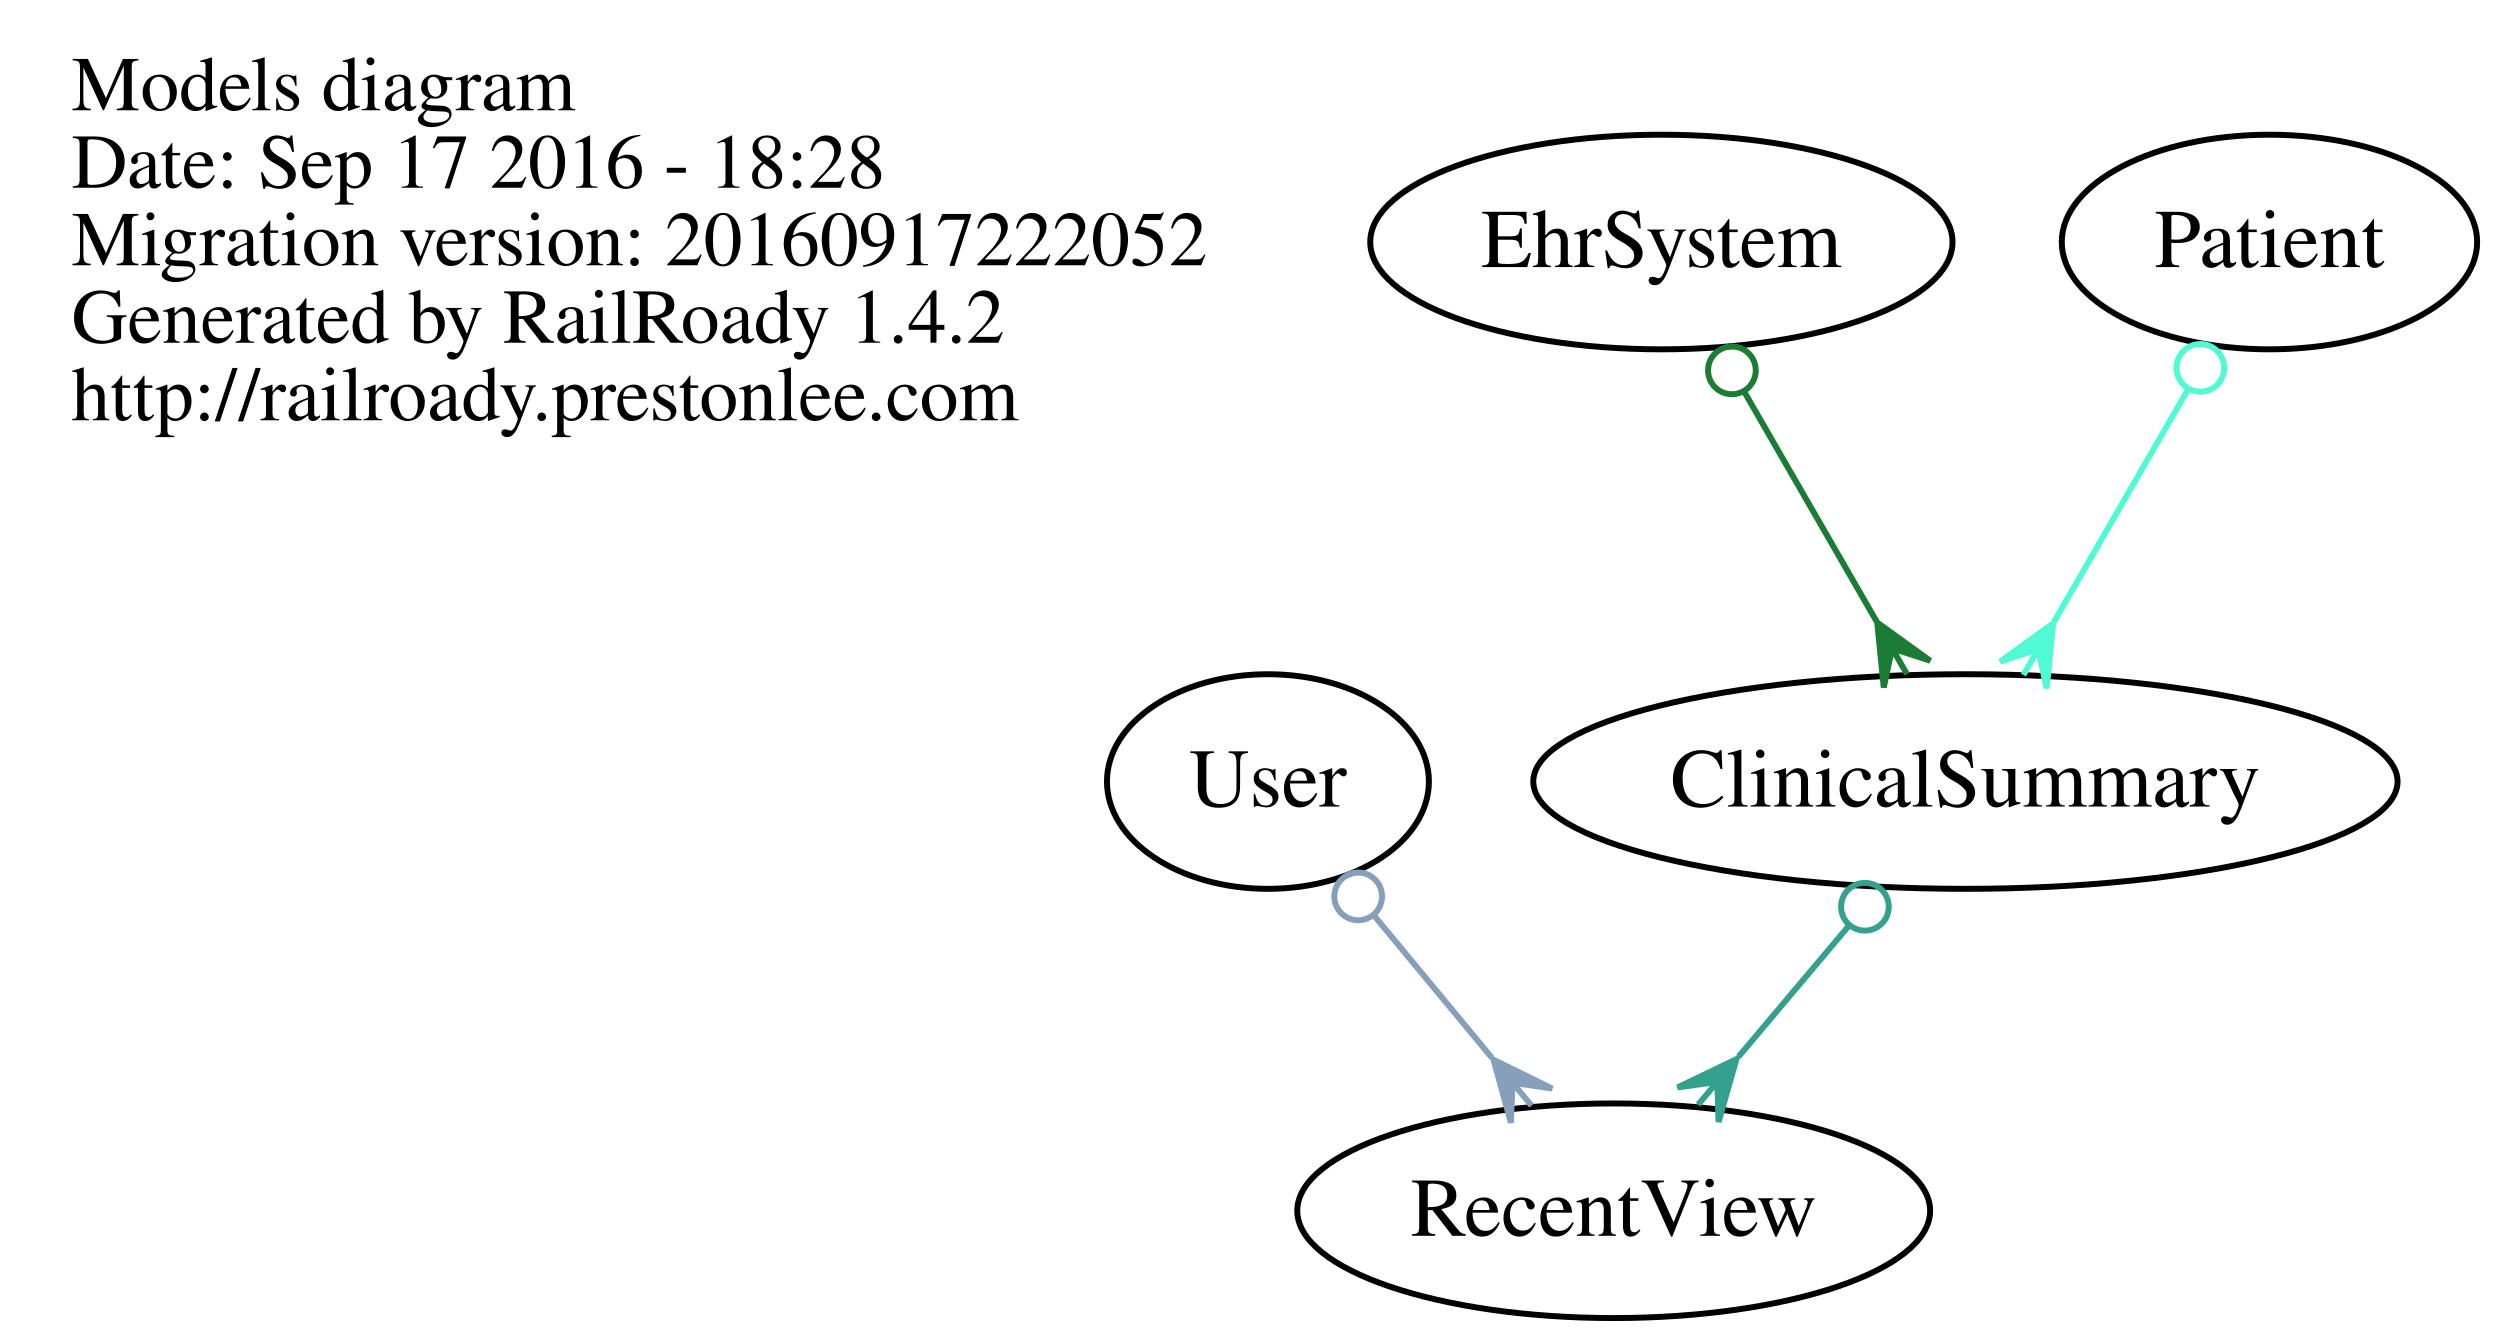
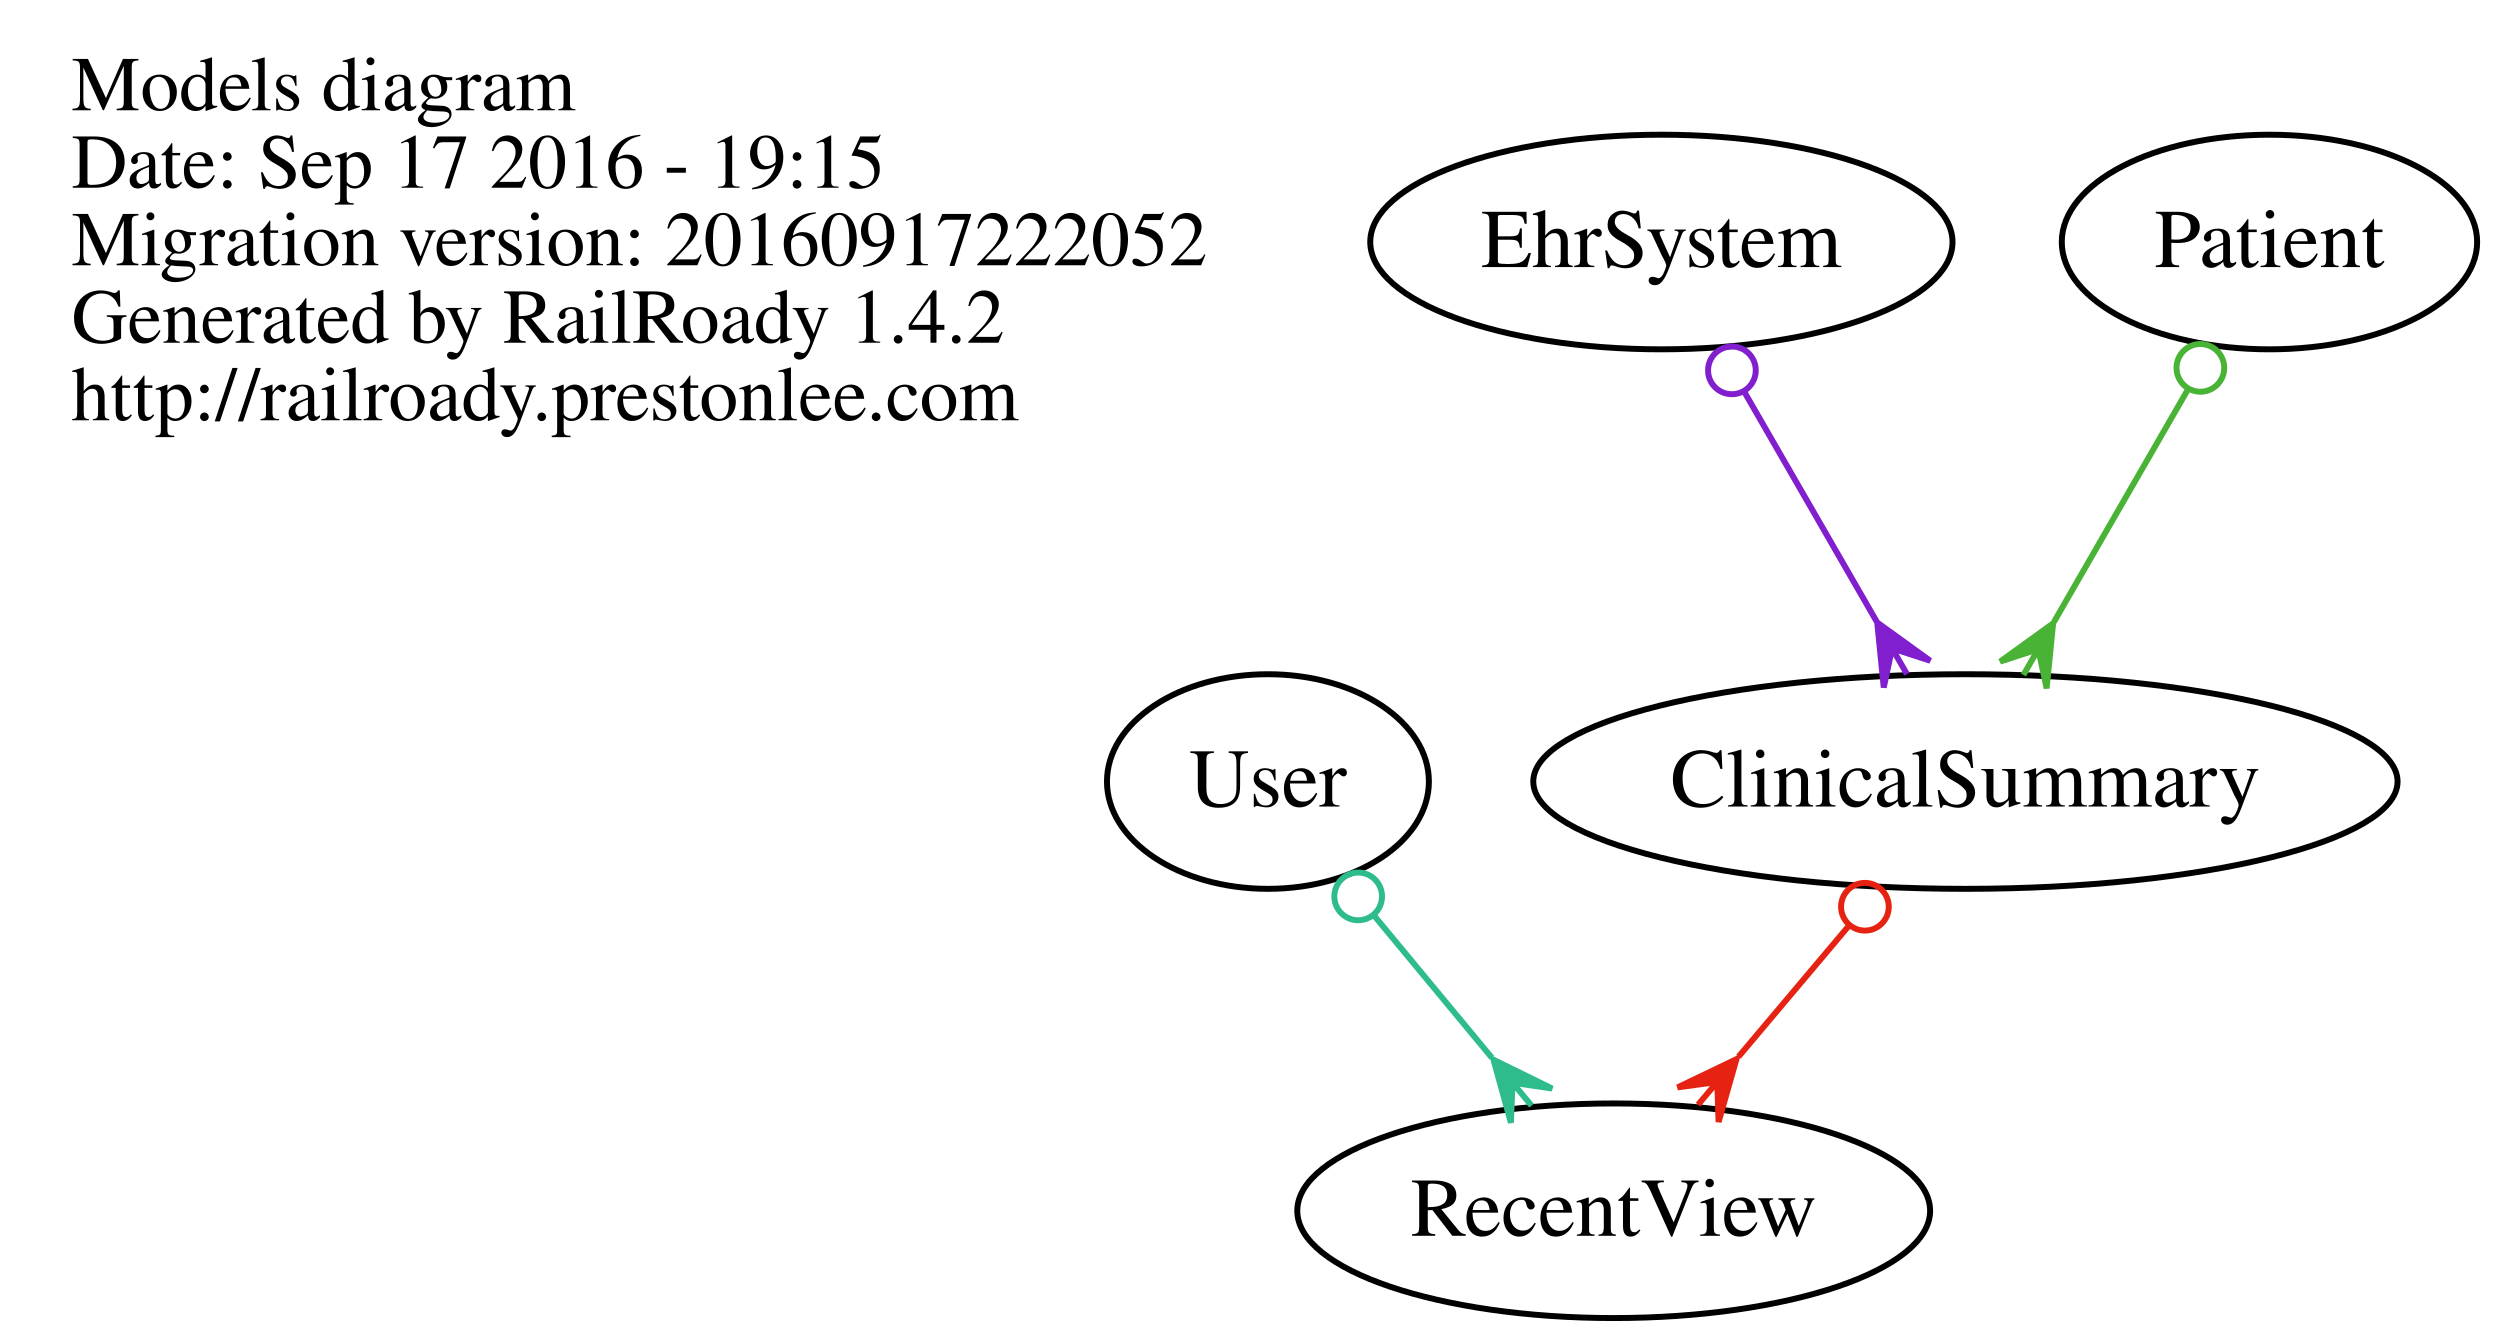
<svg xmlns="http://www.w3.org/2000/svg" width="419pt" height="225pt" viewBox="0.00 0.00 419.36 225.00">
  <g id="graph0" class="graph" transform="scale(1 1) rotate(0) translate(4 221)">
    <polygon fill="none" stroke="none" points="-4,4 -4,-221 415.356,-221 415.356,4 -4,4" />
    <g id="node1" class="node">
      <text text-anchor="start" x="8" y="-202.6" font-family="Times,serif" font-size="13.00">Models diagram</text>
-       <text text-anchor="start" x="8" y="-189.6" font-family="Times,serif" font-size="13.00">Date: Sep 17 2016 - 18:28</text>
+       <text text-anchor="start" x="8" y="-189.6" font-family="Times,serif" font-size="13.00">Date: Sep 17 2016 - 19:15</text>
      <text text-anchor="start" x="8" y="-176.6" font-family="Times,serif" font-size="13.00">Migration version: 20160917222052</text>
      <text text-anchor="start" x="8" y="-163.6" font-family="Times,serif" font-size="13.00">Generated by RailRoady 1.4.2</text>
      <text text-anchor="start" x="8" y="-150.6" font-family="Times,serif" font-size="13.00">http://railroady.prestonlee.com</text>
    </g>
    <g id="node2" class="node">
      <ellipse fill="none" stroke="black" cx="325.688" cy="-90" rx="72.489" ry="18" />
      <text text-anchor="middle" x="325.688" y="-85.8" font-family="Times,serif" font-size="14.00">ClinicalSummary</text>
    </g>
    <g id="node5" class="node">
      <ellipse fill="none" stroke="black" cx="266.688" cy="-18" rx="53.077" ry="18" />
      <text text-anchor="middle" x="266.688" y="-13.8" font-family="Times,serif" font-size="14.00">RecentView</text>
    </g>
    <g id="edge1" class="edge">
-       <path fill="none" stroke="#34a08e" d="M306.169,-65.843C300.22,-58.784 293.657,-50.997 287.618,-43.833" />
-       <ellipse fill="none" stroke="#34a08e" cx="308.828" cy="-68.996" rx="4" ry="4" />
-       <polygon fill="#34a08e" stroke="#34a08e" points="287.283,-43.435 284.279,-32.889 284.061,-39.612 280.838,-35.789 280.838,-35.789 280.838,-35.789 284.061,-39.612 277.398,-38.689 287.283,-43.435 287.283,-43.435" />
+       <path fill="none" stroke="#e62313" d="M306.169,-65.843C300.22,-58.784 293.657,-50.997 287.618,-43.833" />
+       <ellipse fill="none" stroke="#e62313" cx="308.828" cy="-68.996" rx="4" ry="4" />
+       <polygon fill="#e62313" stroke="#e62313" points="287.283,-43.435 284.279,-32.889 284.061,-39.612 280.838,-35.789 280.838,-35.789 280.838,-35.789 284.061,-39.612 277.398,-38.689 287.283,-43.435 287.283,-43.435" />
    </g>
    <g id="node3" class="node">
      <ellipse fill="none" stroke="black" cx="274.688" cy="-180.5" rx="48.836" ry="18" />
      <text text-anchor="middle" x="274.688" y="-176.3" font-family="Times,serif" font-size="14.00">EhrSystem</text>
    </g>
    <g id="edge2" class="edge">
-       <path fill="none" stroke="#1b7d35" d="M288.561,-155.426C295.454,-143.465 303.789,-129.001 310.814,-116.811" />
-       <ellipse fill="none" stroke="#1b7d35" cx="286.518" cy="-158.971" rx="4" ry="4" />
-       <polygon fill="#1b7d35" stroke="#1b7d35" points="310.892,-116.676 319.784,-110.258 313.388,-112.343 315.885,-108.011 315.885,-108.011 315.885,-108.011 313.388,-112.343 311.986,-105.764 310.892,-116.676 310.892,-116.676" />
+       <path fill="none" stroke="#811ece" d="M288.561,-155.426C295.454,-143.465 303.789,-129.001 310.814,-116.811" />
+       <ellipse fill="none" stroke="#811ece" cx="286.518" cy="-158.971" rx="4" ry="4" />
+       <polygon fill="#811ece" stroke="#811ece" points="310.892,-116.676 319.784,-110.258 313.388,-112.343 315.885,-108.011 315.885,-108.011 315.885,-108.011 313.388,-112.343 311.986,-105.764 310.892,-116.676 310.892,-116.676" />
    </g>
    <g id="node4" class="node">
      <ellipse fill="none" stroke="black" cx="376.688" cy="-180.5" rx="34.837" ry="18" />
      <text text-anchor="middle" x="376.688" y="-176.3" font-family="Times,serif" font-size="14.00">Patient</text>
    </g>
    <g id="edge3" class="edge">
-       <path fill="none" stroke="#50fad5" d="M363.033,-155.805C356.089,-143.756 347.639,-129.092 340.534,-116.763" />
-       <ellipse fill="none" stroke="#50fad5" cx="365.098" cy="-159.388" rx="4" ry="4" />
-       <polygon fill="#50fad5" stroke="#50fad5" points="340.404,-116.537 339.31,-105.626 337.907,-112.205 335.411,-107.872 335.411,-107.872 335.411,-107.872 337.907,-112.205 331.512,-110.119 340.404,-116.537 340.404,-116.537" />
+       <path fill="none" stroke="#49b336" d="M363.033,-155.805C356.089,-143.756 347.639,-129.092 340.534,-116.763" />
+       <ellipse fill="none" stroke="#49b336" cx="365.098" cy="-159.388" rx="4" ry="4" />
+       <polygon fill="#49b336" stroke="#49b336" points="340.404,-116.537 339.31,-105.626 337.907,-112.205 335.411,-107.872 335.411,-107.872 335.411,-107.872 337.907,-112.205 331.512,-110.119 340.404,-116.537 340.404,-116.537" />
    </g>
    <g id="node6" class="node">
      <ellipse fill="none" stroke="black" cx="208.688" cy="-90" rx="27" ry="18" />
      <text text-anchor="middle" x="208.688" y="-85.8" font-family="Times,serif" font-size="14.00">User</text>
    </g>
    <g id="edge4" class="edge">
-       <path fill="none" stroke="#869fbb" d="M226.591,-67.392C232.817,-59.879 239.845,-51.396 246.259,-43.656" />
-       <ellipse fill="none" stroke="#869fbb" cx="223.825" cy="-70.731" rx="4" ry="4" />
-       <polygon fill="#869fbb" stroke="#869fbb" points="246.53,-43.328 256.375,-38.499 249.72,-39.478 252.91,-35.628 252.91,-35.628 252.91,-35.628 249.72,-39.478 249.445,-32.757 246.53,-43.328 246.53,-43.328" />
+       <path fill="none" stroke="#2ebc8d" d="M226.591,-67.392C232.817,-59.879 239.845,-51.396 246.259,-43.656" />
+       <ellipse fill="none" stroke="#2ebc8d" cx="223.825" cy="-70.731" rx="4" ry="4" />
+       <polygon fill="#2ebc8d" stroke="#2ebc8d" points="246.53,-43.328 256.375,-38.499 249.72,-39.478 252.91,-35.628 252.91,-35.628 252.91,-35.628 249.72,-39.478 249.445,-32.757 246.53,-43.328 246.53,-43.328" />
    </g>
  </g>
</svg>
